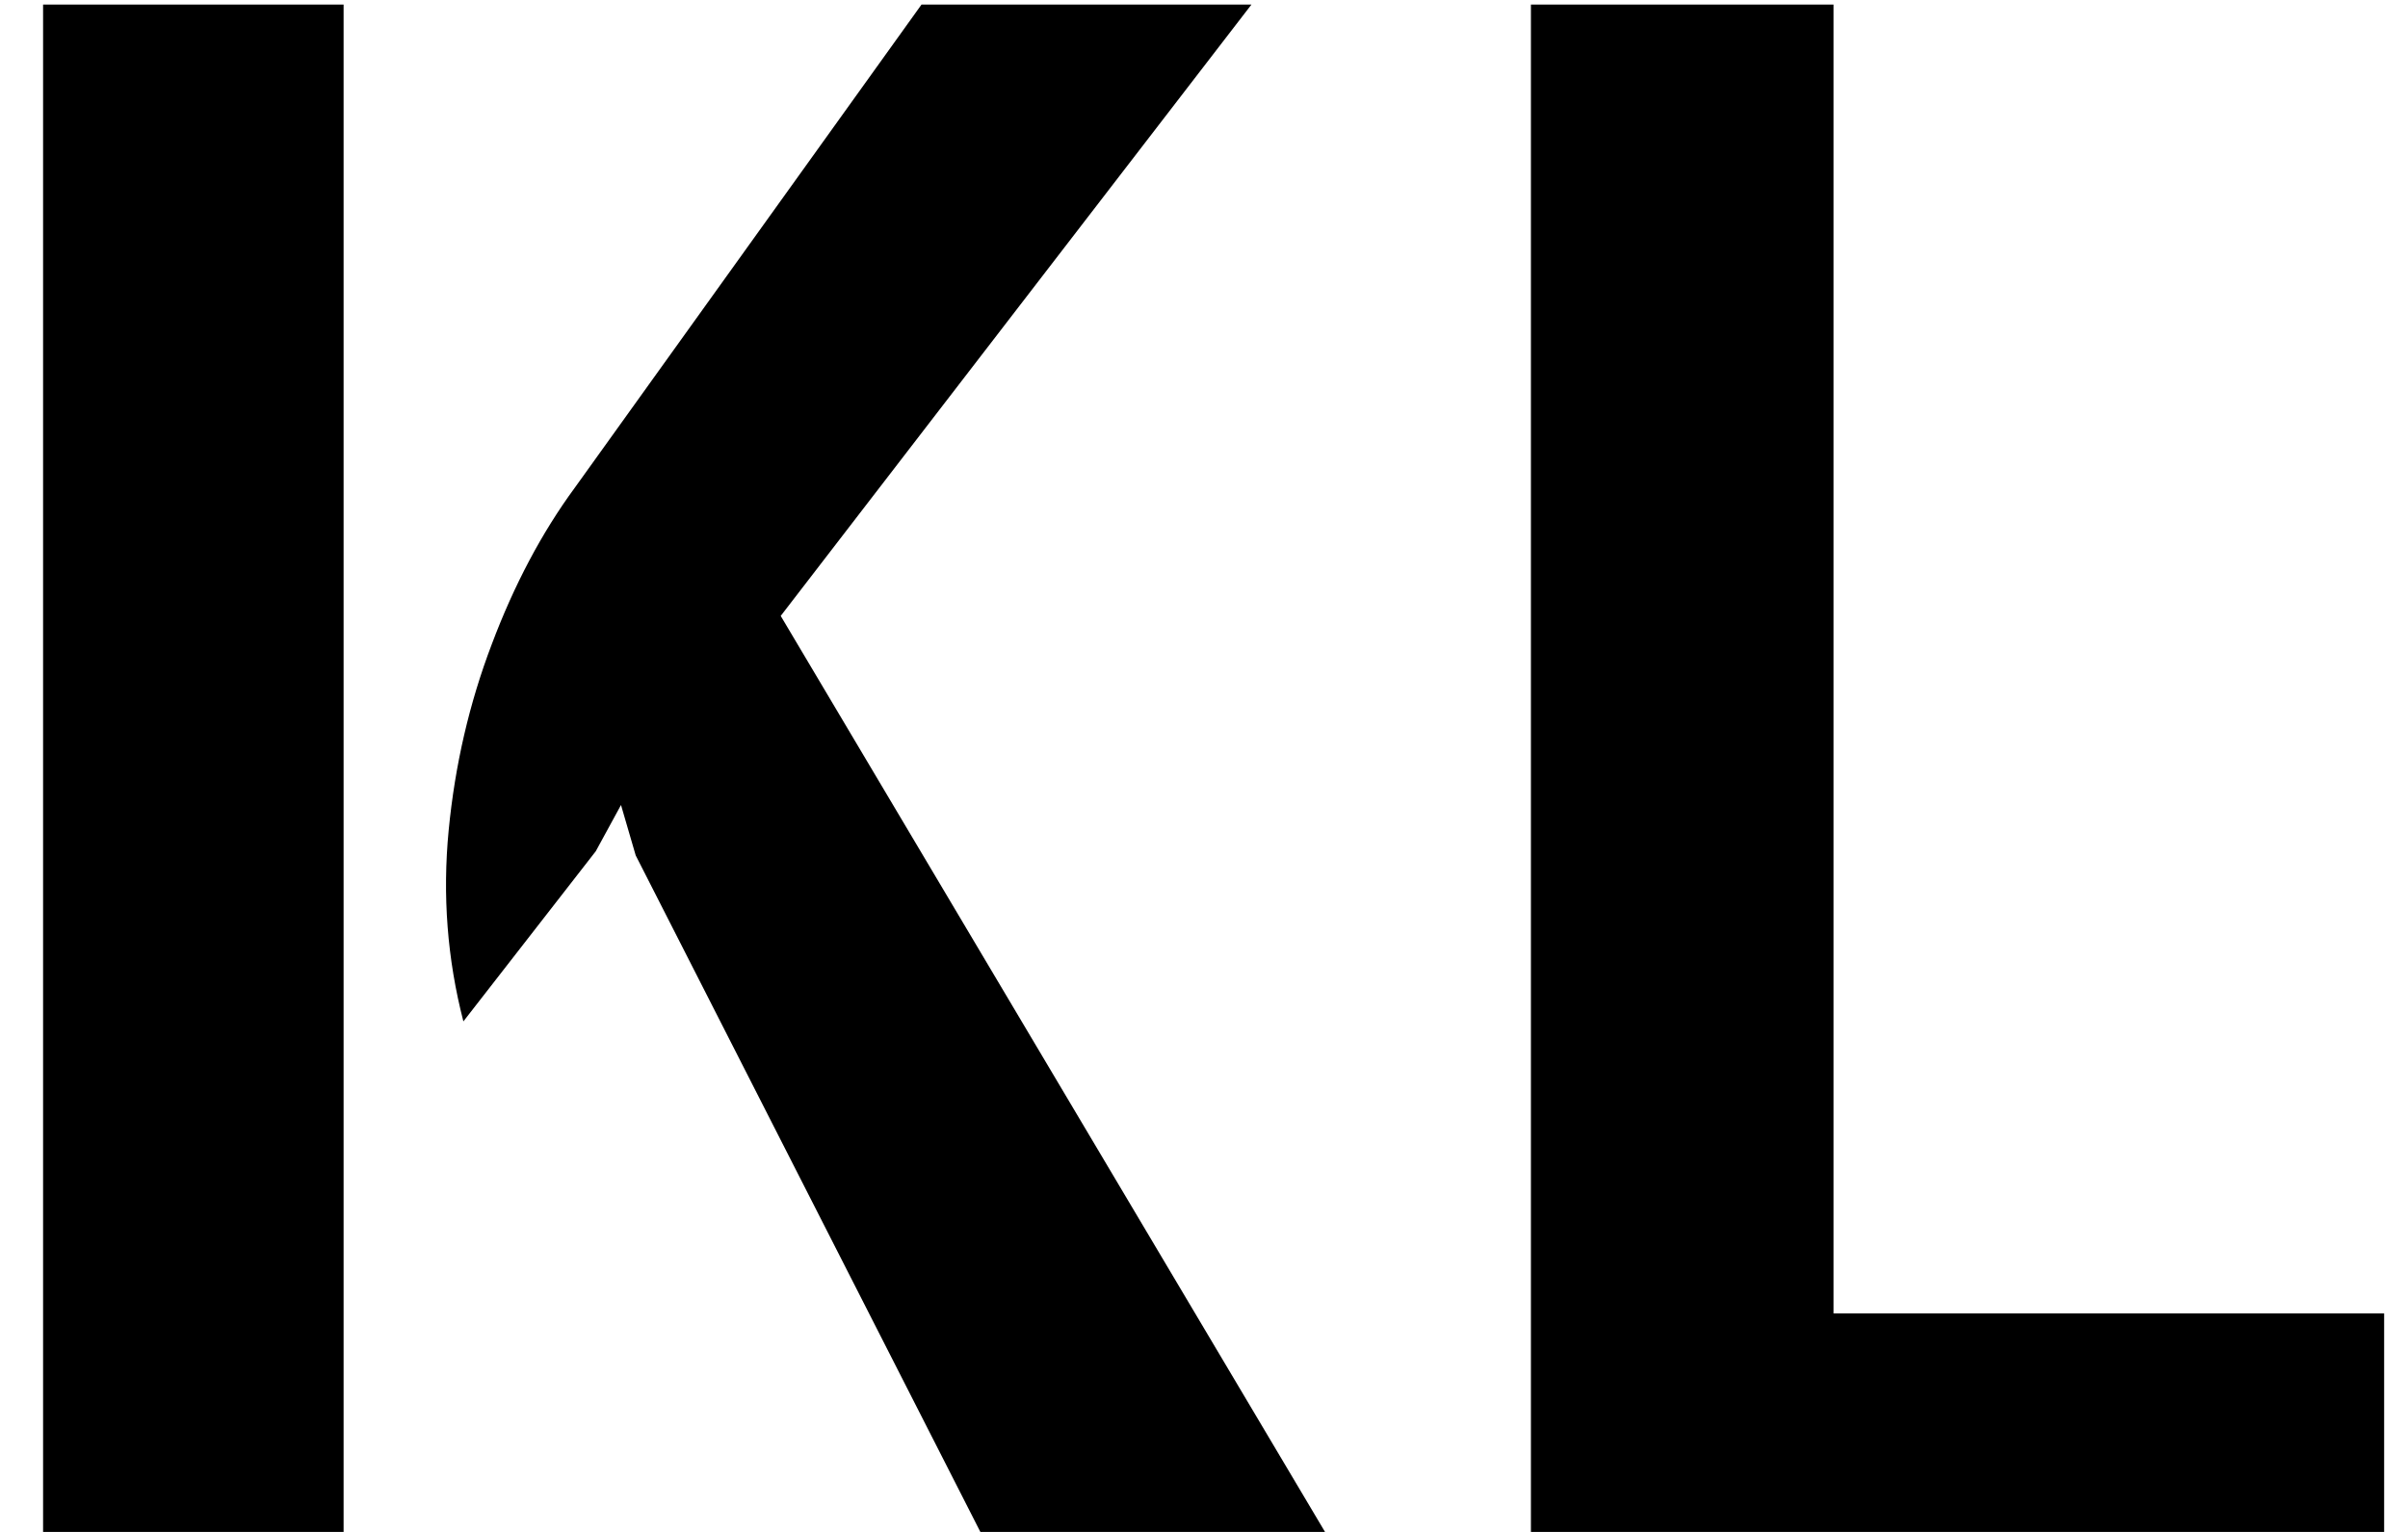
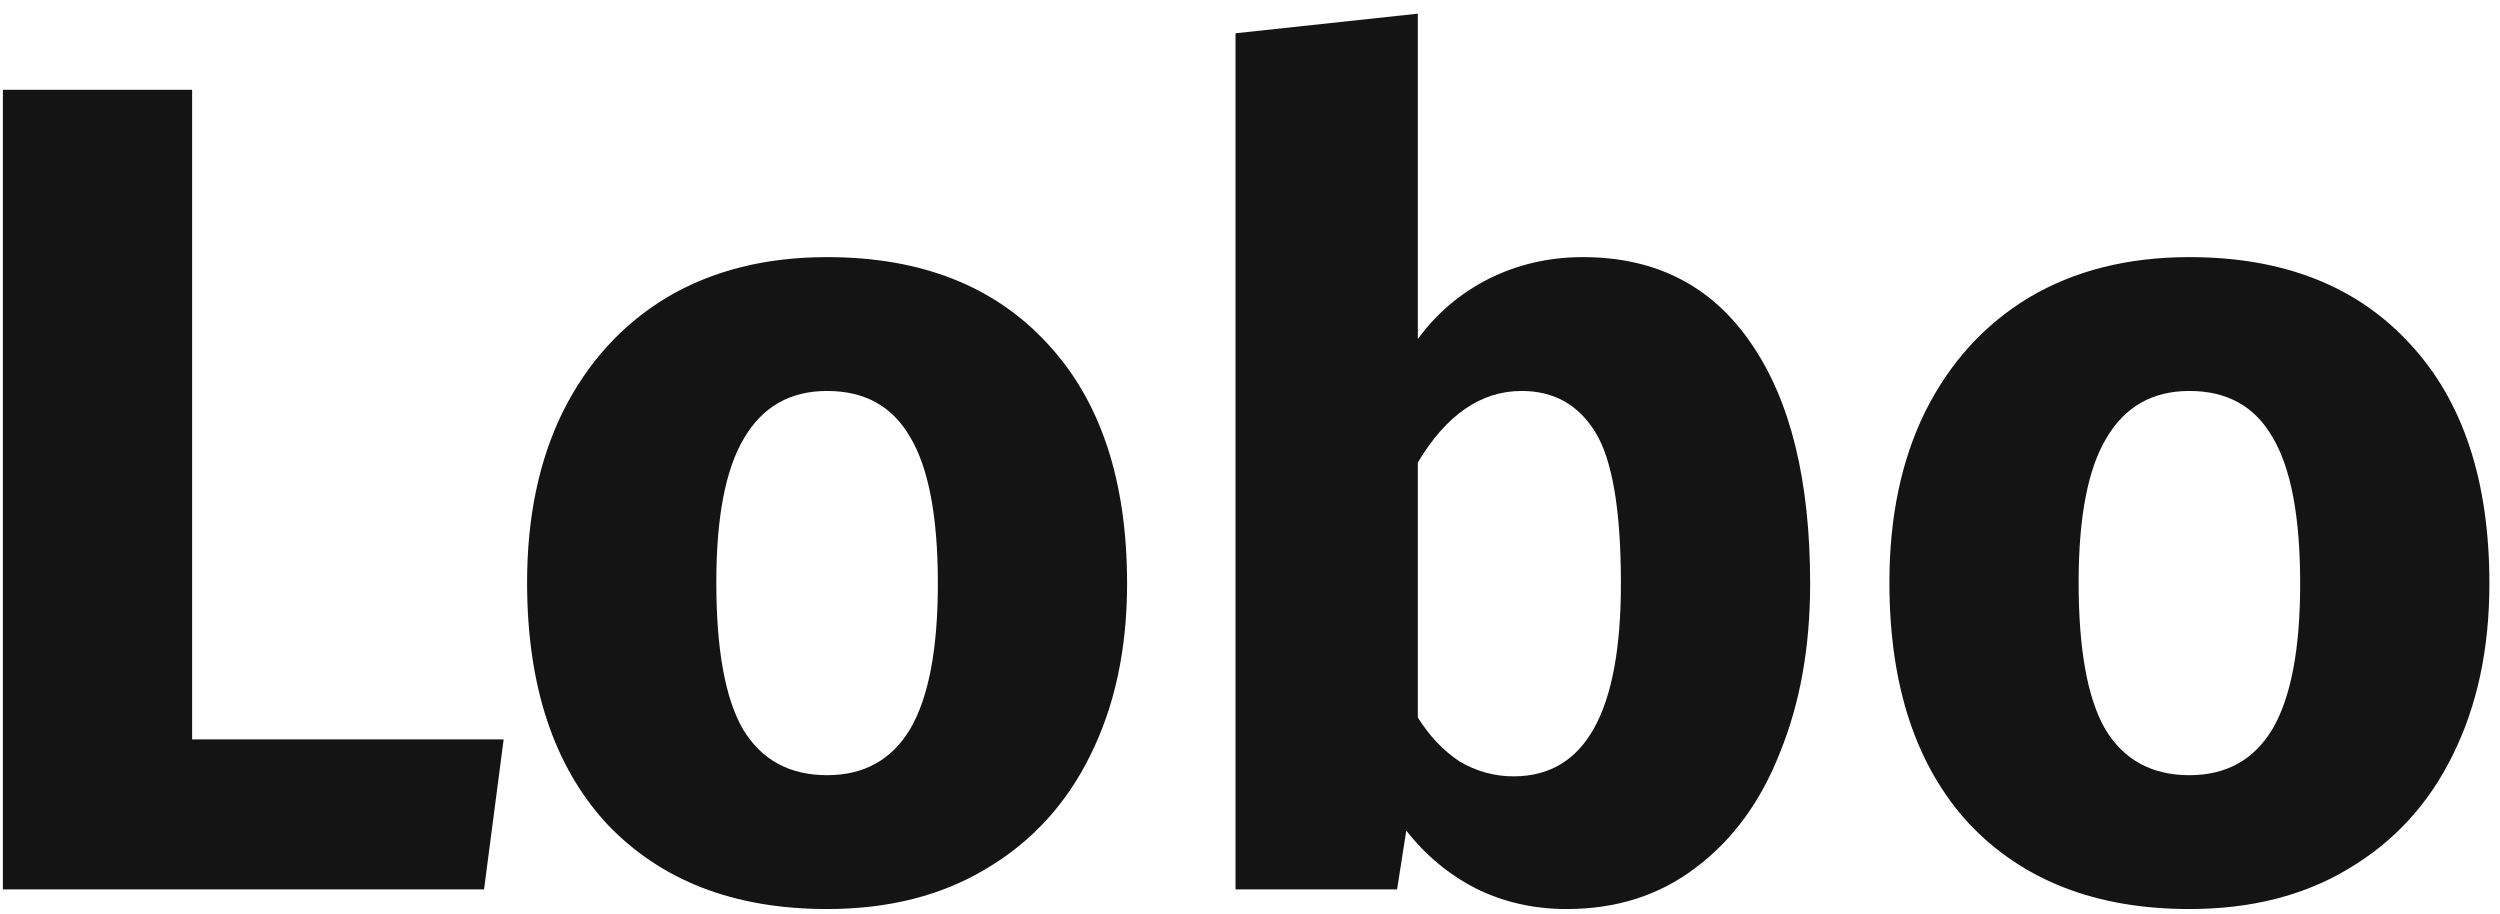
- <svg xmlns="http://www.w3.org/2000/svg" width="55" height="35" viewBox="0 0 55 35" fill="none">
-   <path d="M22.392 35L14.52 19.544L14.184 18.392L13.608 19.448L10.584 23.336C10.216 21.912 10.104 20.456 10.248 18.968C10.392 17.48 10.72 16.064 11.232 14.72C11.744 13.36 12.376 12.168 13.128 11.144L21.048 0.104H28.584L17.832 14.072L30.264 35H22.392ZM0.984 35V0.104H7.848V35H0.984ZM34.967 35V0.104H41.879V30.008H54.455V35H34.967Z" fill="black" />
+ <svg xmlns="http://www.w3.org/2000/svg" width="104" height="38" viewBox="0 0 104 38" fill="none">
+   <path d="M7.992 3.736V30.76H20.952L20.136 37H0.12V3.736H7.992Z" fill="#141414" />
+   <path d="M34.407 10.696C38.311 10.696 41.367 11.896 43.575 14.296C45.783 16.664 46.887 19.992 46.887 24.28C46.887 27 46.375 29.384 45.351 31.432C44.359 33.448 42.919 35.016 41.031 36.136C39.175 37.256 36.967 37.816 34.407 37.816C30.535 37.816 27.479 36.632 25.239 34.264C23.031 31.864 21.927 28.52 21.927 24.232C21.927 21.512 22.423 19.144 23.415 17.128C24.439 15.08 25.879 13.496 27.735 12.376C29.623 11.256 31.847 10.696 34.407 10.696ZM34.407 16.264C32.871 16.264 31.719 16.92 30.951 18.232C30.183 19.512 29.799 21.512 29.799 24.232C29.799 27.016 30.167 29.048 30.903 30.328C31.671 31.608 32.839 32.248 34.407 32.248C35.943 32.248 37.095 31.608 37.863 30.328C38.631 29.016 39.015 27 39.015 24.28C39.015 21.496 38.631 19.464 37.863 18.184C37.127 16.904 35.975 16.264 34.407 16.264Z" fill="#141414" />
+   <path d="M65.846 10.696C68.886 10.696 71.222 11.896 72.854 14.296C74.486 16.664 75.302 19.992 75.302 24.28C75.302 26.904 74.886 29.24 74.054 31.288C73.254 33.336 72.086 34.936 70.55 36.088C69.046 37.24 67.254 37.816 65.174 37.816C63.798 37.816 62.534 37.528 61.382 36.952C60.262 36.376 59.302 35.576 58.502 34.552L58.118 37H51.398V1.384L58.982 0.568V14.104C59.75 13.048 60.726 12.216 61.91 11.608C63.126 11 64.438 10.696 65.846 10.696ZM62.966 32.296C65.942 32.296 67.43 29.624 67.43 24.28C67.43 21.24 67.078 19.144 66.374 17.992C65.67 16.84 64.646 16.264 63.302 16.264C61.606 16.264 60.166 17.256 58.982 19.24V29.848C59.462 30.616 60.038 31.224 60.71 31.672C61.414 32.088 62.166 32.296 62.966 32.296Z" fill="#141414" />
+   <path d="M91.079 10.696C94.983 10.696 98.039 11.896 100.247 14.296C102.455 16.664 103.559 19.992 103.559 24.28C103.559 27 103.047 29.384 102.023 31.432C101.031 33.448 99.591 35.016 97.703 36.136C95.847 37.256 93.639 37.816 91.079 37.816C87.207 37.816 84.151 36.632 81.911 34.264C79.703 31.864 78.599 28.52 78.599 24.232C78.599 21.512 79.095 19.144 80.087 17.128C81.111 15.08 82.551 13.496 84.407 12.376C86.295 11.256 88.519 10.696 91.079 10.696ZM91.079 16.264C89.543 16.264 88.391 16.92 87.623 18.232C86.855 19.512 86.471 21.512 86.471 24.232C86.471 27.016 86.839 29.048 87.575 30.328C88.343 31.608 89.511 32.248 91.079 32.248C92.615 32.248 93.767 31.608 94.535 30.328C95.303 29.016 95.687 27 95.687 24.28C95.687 21.496 95.303 19.464 94.535 18.184C93.799 16.904 92.647 16.264 91.079 16.264Z" fill="#141414" />
</svg>
